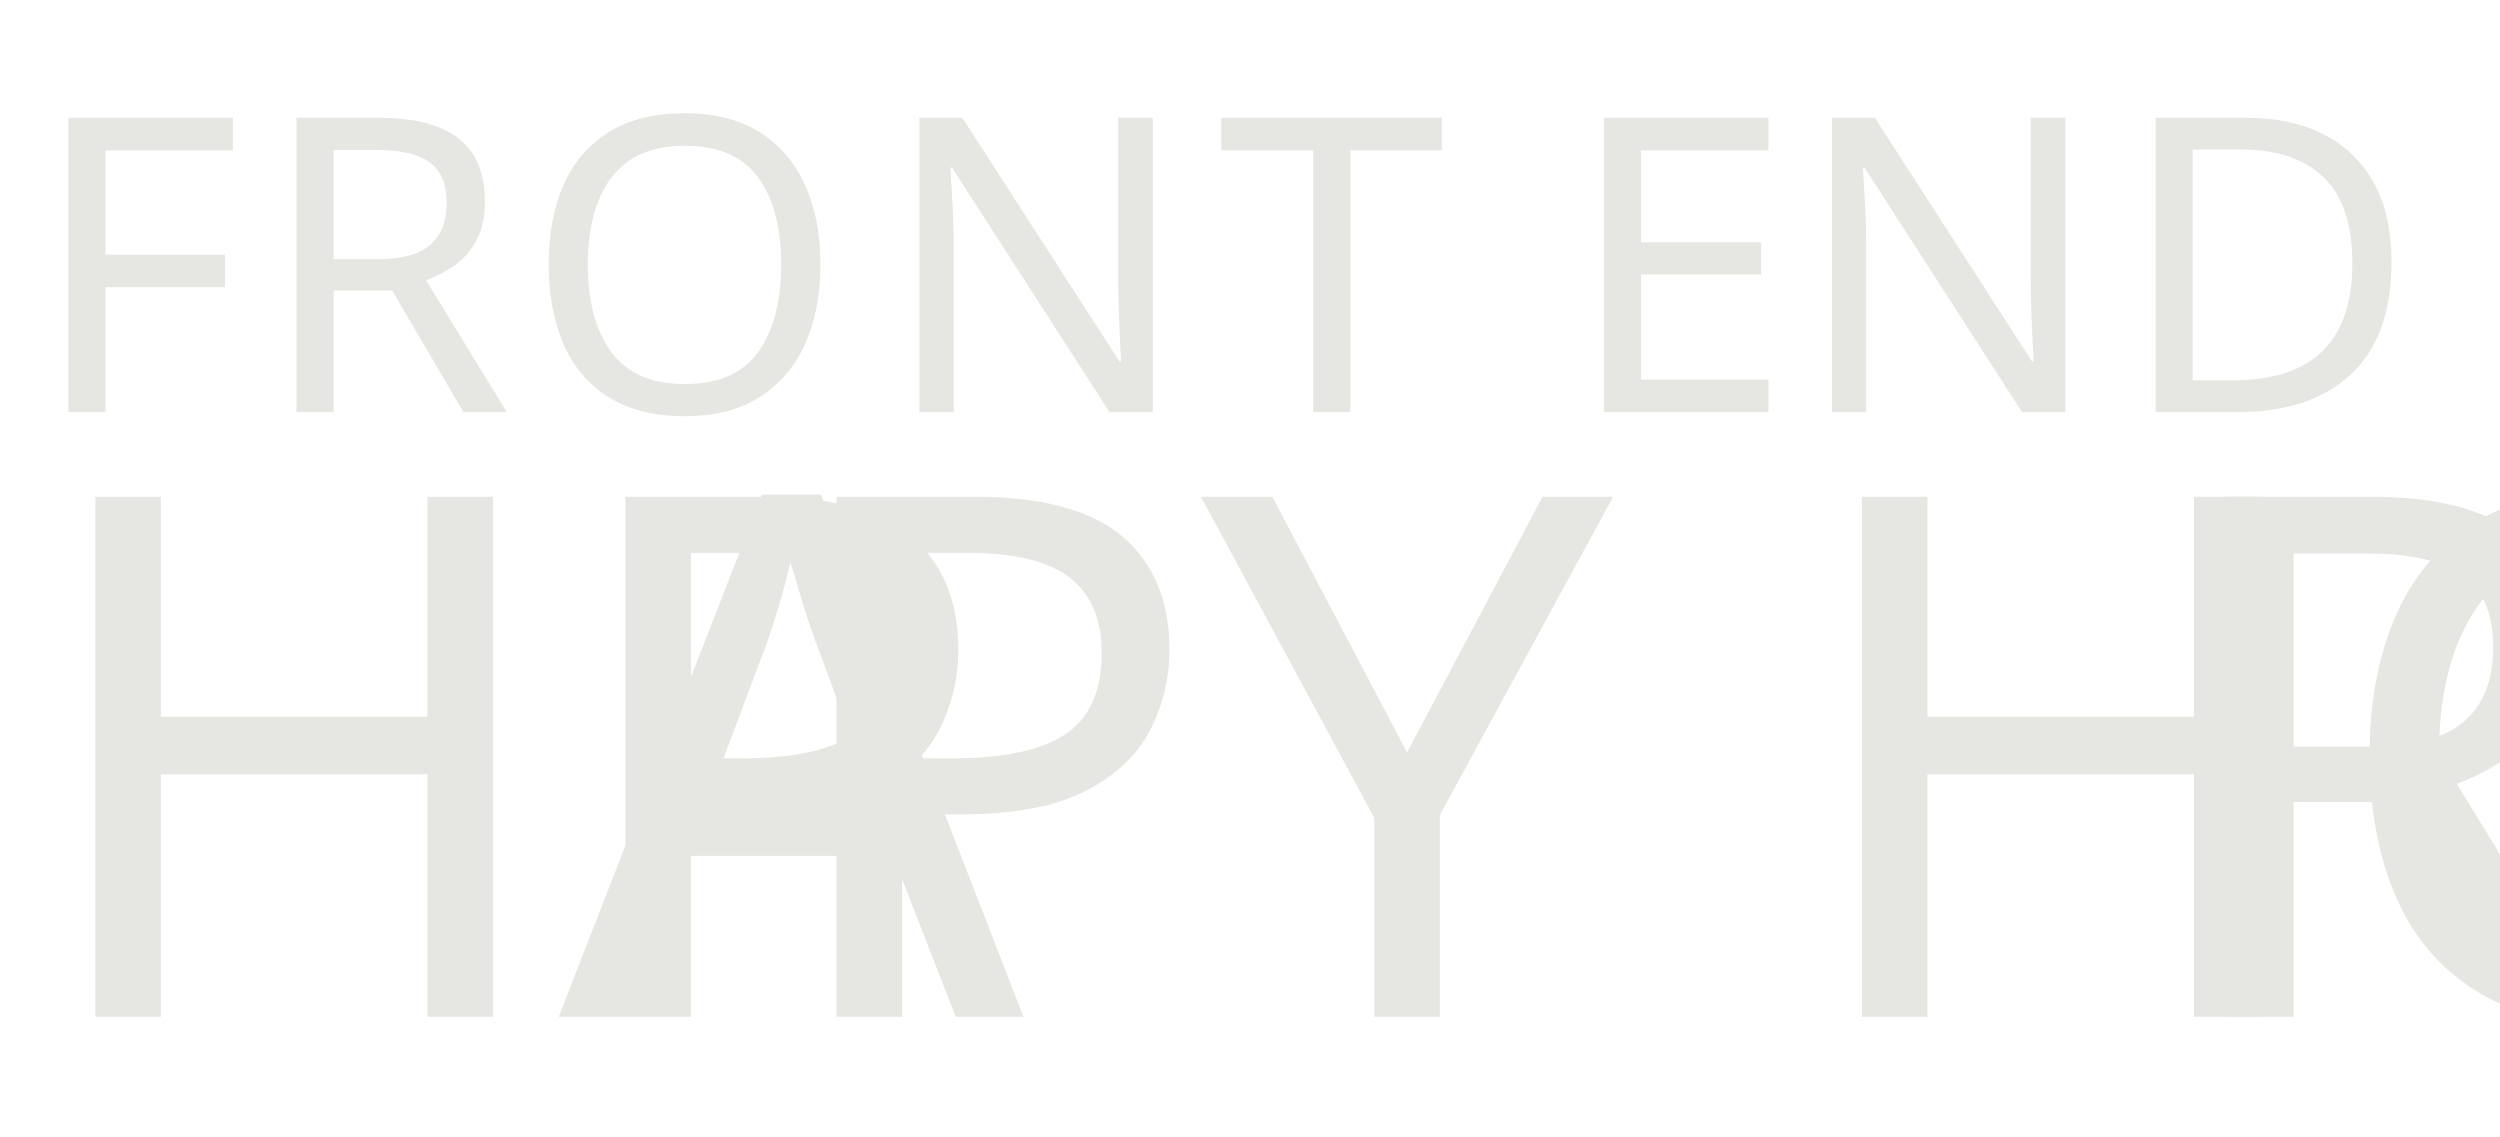
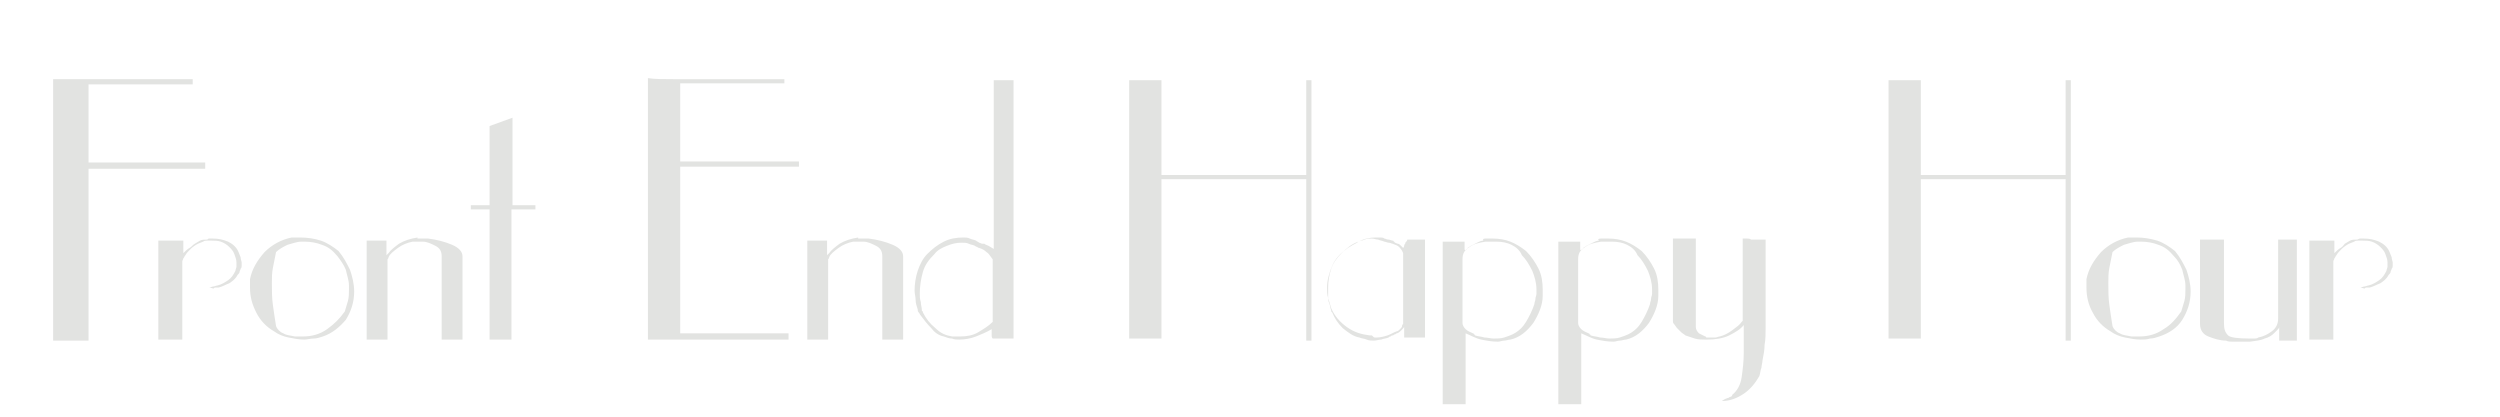
- <svg xmlns="http://www.w3.org/2000/svg" xmlns:xlink="http://www.w3.org/1999/xlink" version="1.1" id="Layer_1" x="0px" y="0px" viewBox="0 0 440 200" style="enable-background:new 0 0 440 200;" xml:space="preserve">
+ <svg xmlns="http://www.w3.org/2000/svg" version="1.1" id="Layer_1" x="0px" y="0px" viewBox="0 0 240 40" style="enable-background:new 0 0 240 40; max-width: 100%;" xml:space="preserve">
  <style type="text/css">
- 	.st0{clip-path:url(#XMLID_2_);}
- 	.st1{fill:#E6E7E3;}
- 	.st2{font-family:'LeagueSpartan-Bold';}
- 	.st3{font-size:72.562px;}
- 	.st4{letter-spacing:-1;}
- 	.st5{font-family:'LeagueGothic-Regular';}
- 	.st6{font-size:128.193px;}
+ 	.st0{fill:#E2E3E1;}
</style>
-   <g id="XMLID_43_">
-     <defs>
-       <rect id="XMLID_54_" x="-332.4" y="-616.8" width="1088.4" height="1088.4" />
-     </defs>
-     <clipPath id="XMLID_2_">
-       <use xlink:href="#XMLID_54_" style="overflow:visible;" />
-     </clipPath>
-     <g id="XMLID_44_" class="st0">
-       <text transform="matrix(1 0 0 1 5.0002 72.5344)" class="st1 st2 st3">F</text>
-     </g>
-     <g id="XMLID_45_" class="st0">
-       <text transform="matrix(1 0 0 1 45.1496 72.5344)" class="st1 st2 st3">R</text>
-     </g>
-     <g id="XMLID_46_" class="st0">
-       <text transform="matrix(1 0 0 1 92.1467 72.5344)" class="st1 st2 st3">O</text>
-     </g>
-     <g id="XMLID_47_" class="st0">
-       <text transform="matrix(1 0 0 1 154.7912 72.5344)" class="st1 st2 st3">N</text>
-     </g>
-     <g id="XMLID_48_" class="st0">
-       <text transform="matrix(1 0 0 1 214.219 72.5344)" class="st1 st2 st3">T</text>
-     </g>
-     <g id="XMLID_49_" class="st0">
-       <text transform="matrix(1 0 0 1 257.468 72.5344)">
-         <tspan x="0" y="0" class="st1 st2 st3 st4"> </tspan>
-         <tspan x="17.8" y="0" class="st1 st2 st3">E</tspan>
-       </text>
-     </g>
-     <g id="XMLID_50_" class="st0">
-       <text transform="matrix(1 0 0 1 315.3957 72.5344)" class="st1 st2 st3">N</text>
-     </g>
-     <g id="XMLID_51_" class="st0">
-       <text transform="matrix(1 0 0 1 372.3576 72.5344)" class="st1 st2 st3">D</text>
-     </g>
-     <g id="XMLID_52_" class="st0">
-       <text transform="matrix(1 0 0 1 4.3488 178.9592)">
-         <tspan x="0" y="0" class="st1 st5 st6 st4">HA</tspan>
-         <tspan x="93.3" y="0" class="st1 st5 st6">P</tspan>
-       </text>
-     </g>
-     <g id="XMLID_53_" class="st0">
-       <text transform="matrix(1 0 0 1 140.8069 178.9592)">
-         <tspan x="-6" y="0" class="st1 st5 st6 st4">PY HOU</tspan>
-         <tspan x="238.9" y="0" class="st1 st5 st6">R</tspan>
-       </text>
+   <g>
+     <g>
+       <path class="st0" d="M18.5,8.1l-10,0v7.5h11.2v0.6H8.5v16.5H5.1l0-25.1h13.4V8.1z" />
+       <path class="st0" d="M20.1,22.9c0,0,0.1,0,0.1,0c0,0,0.1,0,0.1,0c0,0,0.1,0,0.1,0c0.6,0,1,0.1,1.5,0.3c0.4,0.2,0.8,0.5,1,1    c0.1,0.2,0.1,0.3,0.2,0.5c0,0.2,0.1,0.4,0.1,0.5c0,0.1,0,0.2,0,0.3c0,0.1,0,0.2-0.1,0.3c0,0.1-0.1,0.2-0.1,0.3    c0,0.1-0.1,0.2-0.2,0.3c-0.2,0.4-0.5,0.6-0.8,0.8c-0.3,0.1-0.6,0.3-1,0.4c-0.1,0-0.2,0-0.3,0c-0.1,0-0.1,0-0.2,0.1l-0.4-0.1    c0.1,0,0.3-0.1,0.4-0.1c0.1,0,0.3-0.1,0.4-0.1c0.4-0.1,0.7-0.3,1-0.5c0.3-0.2,0.5-0.5,0.7-0.9c0-0.1,0.1-0.3,0.1-0.4    c0-0.1,0-0.3,0-0.4c0-0.3-0.1-0.5-0.2-0.8c-0.1-0.3-0.3-0.5-0.5-0.7c-0.2-0.2-0.5-0.4-0.8-0.5c-0.3-0.1-0.6-0.1-0.9-0.1    c0,0-0.1,0-0.1,0c0,0-0.1,0-0.1,0c0,0-0.1,0-0.1,0c0,0-0.1,0-0.1,0c-0.1,0-0.3,0-0.4,0.1c-0.2,0.1-0.3,0.1-0.5,0.2    c-0.2,0.1-0.5,0.3-0.7,0.5c-0.2,0.2-0.4,0.4-0.5,0.6c-0.1,0.1-0.1,0.2-0.2,0.3c0,0.1-0.1,0.2-0.1,0.3v7.5h-2.3v-9.5l2.4,0v1.2    c0.2-0.2,0.4-0.4,0.6-0.5c0.2-0.1,0.3-0.3,0.5-0.4c0.2-0.1,0.3-0.2,0.5-0.3c0.2-0.1,0.4-0.1,0.7-0.1C20,22.9,20,22.9,20.1,22.9z" />
+       <path class="st0" d="M28.4,22.8c0.1,0,0.3,0,0.4,0c0.7,0,1.4,0.1,2,0.3c0.6,0.2,1.2,0.6,1.7,1c0.5,0.6,0.8,1.2,1.1,1.8    c0.2,0.6,0.4,1.3,0.4,2.1c0,1-0.3,1.9-0.8,2.7c-0.6,0.7-1.3,1.3-2.2,1.6c-0.3,0.1-0.6,0.2-0.9,0.2s-0.6,0.1-0.9,0.1    c-0.5,0-1-0.1-1.5-0.2c-0.5-0.1-1-0.3-1.4-0.6c-0.7-0.4-1.3-1-1.7-1.8s-0.6-1.5-0.6-2.4c0-0.1,0-0.1,0-0.2s0-0.1,0-0.2    c0,0,0-0.1,0-0.2c0-0.1,0-0.1,0-0.2c0.2-1,0.7-1.8,1.4-2.6c0.7-0.7,1.6-1.2,2.6-1.4C28.1,22.8,28.3,22.8,28.4,22.8z M30.9,23.5    c-0.5-0.2-1.1-0.3-1.6-0.3c-0.1,0-0.1,0-0.2,0c-0.1,0-0.1,0-0.2,0c-0.4,0-0.9,0.2-1.3,0.3c-0.4,0.2-0.8,0.4-1.1,0.7    c-0.1,0.5-0.2,1-0.3,1.5c-0.1,0.5-0.1,1-0.1,1.5c0,0.7,0,1.4,0.1,2.1s0.2,1.4,0.3,2c0.1,0.3,0.4,0.6,0.7,0.7    c0.3,0.2,0.7,0.2,1.1,0.3c0.1,0,0.2,0,0.3,0c0.1,0,0.2,0,0.3,0c0,0,0,0,0.1,0c0,0,0,0,0.1,0c0.8,0,1.6-0.2,2.3-0.7s1.2-1,1.7-1.7    c0.1-0.3,0.2-0.7,0.3-1c0.1-0.4,0.1-0.7,0.1-1.1c0,0,0-0.1,0-0.2c0-0.1,0-0.1,0-0.2c0-0.5-0.2-1-0.3-1.5c-0.2-0.5-0.5-0.9-0.8-1.3    C31.9,24,31.5,23.7,30.9,23.5z" />
+       <path class="st0" d="M40.3,22.9c0.1,0,0.3,0,0.4,0c0.1,0,0.1,0,0.2,0c0.1,0,0.1,0,0.2,0c0.8,0.1,1.6,0.3,2.3,0.6    c0.7,0.3,1,0.7,1,1.1v8h-2v-8c0-0.5-0.2-0.8-0.6-1c-0.4-0.2-0.8-0.4-1.2-0.4c-0.1,0-0.1,0-0.2,0c-0.1,0-0.1,0-0.2,0    c0,0-0.1,0-0.1,0c0,0-0.1,0-0.1,0c-0.1,0-0.1,0-0.2,0c-0.1,0-0.1,0-0.2,0c-0.5,0.1-1,0.3-1.4,0.6c-0.4,0.3-0.8,0.6-0.9,0.9    c0,0.1-0.1,0.2-0.1,0.2c0,0.1,0,0.2,0,0.2v7.5h-2v-9.5h1.9v1.4c0,0,0,0,0.1-0.1c0,0,0,0,0.1-0.1c0.2-0.3,0.6-0.6,1-0.9    c0.5-0.3,1.1-0.5,1.8-0.6C40,22.9,40.1,22.9,40.3,22.9z" />
+       <path class="st0" d="M49.1,19.7h2.3v0.4h-2.3v12.5H47V20.1h-1.8v-0.4H47v-7.6l2.2-0.8V19.7z" />
+       <path class="st0" d="M64.6,7.6c0.9,0,1.9,0,2.9,0c1,0,1.9,0,2.9,0c0.9,0,1.7,0,2.5,0c0.7,0,1.6,0,2.4,0V8c-2.4,0-4.3,0-5.7,0    c-0.8,0-1.6,0-2.3,0c-0.8,0-1.4,0-2,0v7.5h11.4l0,0.5H65.3v16h10.4v0.6l-13.5,0l0-25.1C62.8,7.6,63.7,7.6,64.6,7.6z" />
+       <path class="st0" d="M82.6,22.9c0.1,0,0.3,0,0.4,0c0.1,0,0.1,0,0.2,0c0.1,0,0.1,0,0.2,0c0.8,0.1,1.6,0.3,2.3,0.6    c0.7,0.3,1,0.7,1,1.1v8h-2v-8c0-0.5-0.2-0.8-0.6-1c-0.4-0.2-0.8-0.4-1.2-0.4c-0.1,0-0.1,0-0.2,0c-0.1,0-0.1,0-0.2,0    c0,0-0.1,0-0.1,0c0,0-0.1,0-0.1,0c-0.1,0-0.1,0-0.2,0c-0.1,0-0.1,0-0.2,0c-0.5,0.1-1,0.3-1.4,0.6c-0.4,0.3-0.8,0.6-0.9,0.9    c0,0.1-0.1,0.2-0.1,0.2c0,0.1,0,0.2,0,0.2v7.5h-2v-9.5h1.9v1.4c0,0,0,0,0.1-0.1c0,0,0,0,0.1-0.1c0.2-0.3,0.6-0.6,1-0.9    c0.5-0.3,1.1-0.5,1.8-0.6C82.3,22.9,82.4,22.9,82.6,22.9z" />
+       <path class="st0" d="M97.3,7.7v24.8h-2c-0.1-0.1-0.1-0.2-0.1-0.3c0-0.1,0-0.1,0-0.2c0,0,0-0.1,0-0.1c0,0,0,0,0-0.1    c0,0,0-0.1,0-0.1c0,0,0,0,0-0.1c-0.5,0.3-1,0.5-1.5,0.7c-0.5,0.2-1.1,0.3-1.6,0.3c-0.2,0-0.5,0-0.7-0.1c-0.3,0-0.5-0.1-0.8-0.2    c-0.5-0.1-0.9-0.4-1.2-0.8c-0.4-0.4-0.7-0.8-1-1.2c-0.1-0.1-0.1-0.2-0.2-0.3s-0.1-0.2-0.1-0.3c-0.1-0.3-0.2-0.6-0.2-0.9    c0-0.3-0.1-0.6-0.1-0.9c0-0.6,0.1-1.3,0.3-1.9c0.2-0.6,0.5-1.2,0.9-1.6c0.5-0.5,1-0.9,1.6-1.2s1.2-0.4,1.9-0.4    c0.2,0,0.4,0,0.6,0.1s0.4,0.1,0.6,0.2c0.1,0.1,0.2,0.1,0.3,0.2c0.1,0,0.2,0.1,0.3,0.1c0,0,0,0,0.1,0c0,0,0,0,0.1,0    c0.1,0.1,0.2,0.1,0.4,0.2s0.3,0.2,0.5,0.3V7.7H97.3z M94.7,24.2c-0.2-0.2-0.4-0.3-0.7-0.4l0,0c-0.1,0-0.2-0.1-0.2-0.1    c-0.1,0-0.2-0.1-0.2-0.1c-0.2-0.1-0.4-0.1-0.6-0.2s-0.4-0.1-0.7-0.1c-0.5,0-0.9,0.1-1.4,0.3c-0.5,0.2-0.9,0.4-1.2,0.8    c-0.5,0.5-0.9,1-1.1,1.7c-0.2,0.7-0.3,1.4-0.3,2.1c0,0.3,0,0.5,0.1,0.8c0,0.3,0.1,0.5,0.1,0.8c0,0,0,0.1,0.1,0.1c0,0,0,0.1,0,0.1    c0.3,0.6,0.7,1.1,1.2,1.5c0.5,0.5,1,0.7,1.6,0.8c0.1,0,0.1,0,0.2,0c0.1,0,0.1,0,0.2,0c0.1,0,0.1,0,0.2,0c0.1,0,0.1,0,0.2,0    c0.6,0,1.2-0.1,1.7-0.4s1-0.6,1.4-1v-6C95,24.5,94.9,24.3,94.7,24.2z" />
+       <path class="st0" d="M111.5,16.8h13.9V7.7h0.5v25l-0.5,0V17.2h-13.9v15.3h-3.1V7.7h3.1V16.8z" />
+       <path class="st0" d="M134.1,32c-0.1,0-0.1,0.1-0.2,0.1s-0.1,0.1-0.2,0.1c-0.1,0-0.1,0-0.2,0.1c-0.1,0-0.1,0-0.2,0.1    c-0.2,0.1-0.5,0.1-0.7,0.2c-0.2,0-0.5,0.1-0.7,0.1s-0.5,0-0.7-0.1s-0.5-0.1-0.7-0.2c-0.6-0.1-1.1-0.5-1.6-0.9    c-0.5-0.5-0.8-1-1-1.5c0,0,0,0-0.1-0.1c0,0,0,0,0-0.1c-0.1-0.2-0.1-0.5-0.2-0.7c-0.1-0.2-0.1-0.5-0.1-0.7c0-0.1,0-0.2,0-0.4    c0-0.1,0-0.2,0-0.4c0-0.6,0.1-1.2,0.3-1.8c0.2-0.6,0.6-1.1,1-1.5c0.5-0.5,1-0.9,1.6-1.1c0.6-0.3,1.1-0.4,1.7-0.4    c0.1,0,0.2,0,0.4,0c0.1,0,0.3,0,0.4,0.1c0.1,0,0.2,0.1,0.4,0.1c0.1,0,0.3,0.1,0.4,0.1c0,0,0.1,0,0.1,0.1c0,0,0.1,0,0.1,0.1    c0.1,0,0.2,0.1,0.3,0.1c0.1,0,0.2,0.1,0.3,0.2c0,0,0.1,0.1,0.1,0.1c0,0,0.1,0.1,0.1,0.1c0,0,0.1-0.1,0.1-0.2c0-0.1,0-0.1,0.1-0.2    c0-0.1,0-0.1,0.1-0.2s0.1-0.2,0.1-0.2h1.7v9.4h-2c0-0.1,0-0.2,0-0.3c0,0,0-0.1,0-0.2s0-0.2,0-0.3c0,0,0,0,0-0.1c0,0,0,0,0-0.1    C134.5,31.8,134.2,32,134.1,32z M132,32.4c0.1,0,0.1,0,0.2,0c0.3,0,0.7-0.1,1-0.2s0.6-0.3,0.9-0.4c0.1,0,0.2-0.1,0.3-0.2    c0.1-0.1,0.2-0.2,0.2-0.3c0-0.1,0-0.1,0.1-0.2c0-0.1,0-0.1,0-0.2l0-6.4c0,0,0,0,0-0.1c0,0,0,0,0-0.1c-0.1-0.3-0.3-0.5-0.4-0.6    s-0.3-0.2-0.6-0.3c-0.1,0-0.2-0.1-0.4-0.1c-0.1,0-0.3-0.1-0.4-0.1c-0.2-0.1-0.4-0.1-0.6-0.2c-0.2,0-0.4-0.1-0.6-0.1    c-0.2,0-0.5,0-0.7,0.1c-0.2,0.1-0.4,0.1-0.6,0.2c-0.1,0.1-0.3,0.2-0.5,0.3s-0.3,0.2-0.5,0.3c-0.7,0.5-1.2,1-1.5,1.7    c-0.3,0.7-0.5,1.4-0.5,2.1c0,0.3,0,0.7,0.1,1c0.1,0.3,0.2,0.7,0.3,1c0.3,0.7,0.8,1.3,1.5,1.8c0.7,0.5,1.4,0.7,2.2,0.8    c0,0,0,0,0.1,0s0,0,0.1,0C131.9,32.4,131.9,32.4,132,32.4z" />
+       <path class="st0" d="M142.7,22.9c0.2,0,0.4,0,0.6,0c0.6,0,1.2,0.1,1.7,0.3s1,0.5,1.5,0.9c0.5,0.5,0.9,1.1,1.2,1.7s0.4,1.3,0.4,2    c0,0,0,0.1,0,0.1s0,0.1,0,0.1c0,0,0,0.1,0,0.1c0,0,0,0.1,0,0.1c0,0,0,0,0,0.1s0,0,0,0.1c0,0.9-0.4,1.8-0.9,2.6    c-0.6,0.8-1.3,1.4-2.2,1.6c-0.2,0-0.4,0.1-0.6,0.1c-0.2,0-0.4,0.1-0.6,0.1c-0.6,0-1.1-0.1-1.6-0.2s-1-0.4-1.5-0.6v6.8h-2.2V23.2    h2.1c0,0,0,0.1,0,0.1c0,0,0,0,0,0.1c0,0,0,0,0,0.1c0,0,0,0.1,0,0.1s0,0.1,0,0.1c0,0.1,0,0.1,0,0.2s0,0.1,0.1,0.1    c0.1,0,0.1-0.1,0.2-0.2c0.1-0.1,0.2-0.1,0.3-0.2c0.2-0.1,0.4-0.2,0.6-0.3s0.4-0.2,0.6-0.2C142.3,22.9,142.5,22.9,142.7,22.9z     M145.1,23.5c-0.4-0.2-0.9-0.3-1.4-0.3c0,0-0.1,0-0.1,0c0,0-0.1,0-0.1,0c0,0,0,0-0.1,0s0,0-0.1,0c0,0,0,0-0.1,0    c-0.1,0-0.2,0-0.3,0c-0.1,0-0.2,0-0.3,0c-0.6,0.1-1.1,0.2-1.5,0.5c-0.5,0.3-0.7,0.6-0.7,1.2V31c0,0.2,0.1,0.4,0.3,0.6    c0.2,0.2,0.5,0.3,0.7,0.4c0,0,0.1,0,0.1,0.1c0,0,0.1,0,0.1,0.1c0.3,0.1,0.6,0.1,0.9,0.2c0.3,0,0.6,0.1,0.9,0.1c0.3,0,0.7,0,1-0.1    s0.6-0.2,0.8-0.3c0.6-0.3,1-0.7,1.3-1.2c0.3-0.5,0.6-1.1,0.8-1.7c0-0.2,0.1-0.3,0.1-0.5c0-0.2,0.1-0.3,0.1-0.5c0,0,0-0.1,0-0.1    s0-0.1,0-0.1c0,0,0-0.1,0-0.1s0-0.1,0-0.1c0-0.7-0.2-1.3-0.4-1.8c-0.3-0.6-0.6-1.1-1-1.5C145.9,24,145.5,23.7,145.1,23.5z" />
+       <path class="st0" d="M153.8,22.9c0.2,0,0.4,0,0.6,0c0.6,0,1.2,0.1,1.7,0.3s1,0.5,1.5,0.9c0.5,0.5,0.9,1.1,1.2,1.7s0.4,1.3,0.4,2    c0,0,0,0.1,0,0.1s0,0.1,0,0.1c0,0,0,0.1,0,0.1c0,0,0,0.1,0,0.1c0,0,0,0,0,0.1s0,0,0,0.1c0,0.9-0.4,1.8-0.9,2.6    c-0.6,0.8-1.3,1.4-2.2,1.6c-0.2,0-0.4,0.1-0.6,0.1c-0.2,0-0.4,0.1-0.6,0.1c-0.6,0-1.1-0.1-1.6-0.2s-1-0.4-1.5-0.6v6.8h-2.2V23.2    h2.1c0,0,0,0.1,0,0.1c0,0,0,0,0,0.1c0,0,0,0,0,0.1c0,0,0,0.1,0,0.1s0,0.1,0,0.1c0,0.1,0,0.1,0,0.2s0,0.1,0.1,0.1    c0.1,0,0.1-0.1,0.2-0.2c0.1-0.1,0.2-0.1,0.3-0.2c0.2-0.1,0.4-0.2,0.6-0.3s0.4-0.2,0.6-0.2C153.3,22.9,153.6,22.9,153.8,22.9z     M156.2,23.5c-0.4-0.2-0.9-0.3-1.4-0.3c0,0-0.1,0-0.1,0c0,0-0.1,0-0.1,0c0,0,0,0-0.1,0s0,0-0.1,0c0,0,0,0-0.1,0    c-0.1,0-0.2,0-0.3,0c-0.1,0-0.2,0-0.3,0c-0.6,0.1-1.1,0.2-1.5,0.5c-0.5,0.3-0.7,0.6-0.7,1.2V31c0,0.2,0.1,0.4,0.3,0.6    c0.2,0.2,0.5,0.3,0.7,0.4c0,0,0.1,0,0.1,0.1c0,0,0.1,0,0.1,0.1c0.3,0.1,0.6,0.1,0.9,0.2c0.3,0,0.6,0.1,0.9,0.1c0.3,0,0.7,0,1-0.1    s0.6-0.2,0.8-0.3c0.6-0.3,1-0.7,1.3-1.2c0.3-0.5,0.6-1.1,0.8-1.7c0-0.2,0.1-0.3,0.1-0.5c0-0.2,0.1-0.3,0.1-0.5c0,0,0-0.1,0-0.1    s0-0.1,0-0.1c0,0,0-0.1,0-0.1s0-0.1,0-0.1c0-0.7-0.2-1.3-0.4-1.8c-0.3-0.6-0.6-1.1-1-1.5C157,24,156.6,23.7,156.2,23.5z" />
+       <path class="st0" d="M167.7,22.9c0.1,0,0.3,0,0.4,0.1c0,0,0.1,0,0.2,0s0.1,0,0.2,0c0.1,0,0.3,0,0.4,0c0.1,0,0.2,0,0.3,0    c0.1,0,0.2,0,0.3,0l0,8.4c0,0.6,0,1.2-0.1,1.7c0,0.5-0.1,1-0.2,1.5c0,0.2-0.1,0.5-0.1,0.7c-0.1,0.2-0.1,0.5-0.2,0.8    c-0.4,0.7-0.9,1.3-1.5,1.7c-0.6,0.4-1.3,0.7-2.1,0.7c0.1-0.1,0.2-0.1,0.3-0.2c0.1,0,0.2-0.1,0.3-0.1c0.1,0,0.1-0.1,0.2-0.1    c0.1,0,0.2-0.1,0.2-0.2c0.5-0.4,0.8-1,0.9-1.7c0.1-0.7,0.2-1.5,0.2-2.3c0-0.1,0-0.2,0-0.3s0-0.2,0-0.3c0-0.1,0-0.1,0-0.2    s0-0.1,0-0.1c0-0.2,0-0.3,0-0.5s0-0.3,0-0.5c0-0.1,0-0.3,0-0.4c0-0.1,0-0.3,0-0.4c-0.3,0.4-0.8,0.7-1.4,1s-1.4,0.4-2.1,0.4    c0,0-0.1,0-0.1,0c0,0,0,0-0.1,0c-0.3,0-0.7,0-1-0.1c-0.3-0.1-0.6-0.2-0.9-0.3c-0.1-0.1-0.3-0.2-0.4-0.3c-0.1-0.1-0.3-0.3-0.4-0.4    c-0.1-0.1-0.2-0.3-0.3-0.4s-0.1-0.2-0.1-0.3v-7.9h2.2c0,2.3,0,4.1,0,5.5c0,0.5,0,1,0,1.6c0,0.5,0,1,0,1.4c0,0.2,0.1,0.4,0.3,0.6    c0.2,0.1,0.4,0.2,0.6,0.3c0,0,0.1,0,0.1,0.1c0,0,0.1,0,0.1,0c0.1,0,0.1,0,0.2,0c0.1,0,0.1,0,0.2,0c0.1,0,0.3,0,0.4,0    c0.1,0,0.3-0.1,0.4-0.1c0.4-0.1,0.8-0.3,1.2-0.6c0.4-0.3,0.7-0.5,0.9-0.8c0,0,0,0,0.1-0.1c0,0,0,0,0-0.1l0-7.8    C167.4,22.9,167.5,22.9,167.7,22.9z" />
+       <path class="st0" d="M184.4,16.8h13.9V7.7h0.5v25l-0.5,0V17.2h-13.9v15.3h-3.1V7.7h3.1V16.8z" />
+       <path class="st0" d="M204.7,22.8c0.1,0,0.3,0,0.4,0c0.7,0,1.3,0.1,2,0.3c0.6,0.2,1.2,0.6,1.7,1c0.5,0.6,0.8,1.2,1.1,1.8    c0.2,0.6,0.4,1.3,0.4,2.1c0,1-0.3,1.9-0.8,2.7s-1.3,1.3-2.2,1.6c-0.3,0.1-0.6,0.2-0.9,0.2c-0.3,0.1-0.6,0.1-0.9,0.1    c-0.5,0-1-0.1-1.5-0.2c-0.5-0.1-1-0.3-1.4-0.6c-0.7-0.4-1.3-1-1.7-1.8c-0.4-0.7-0.6-1.5-0.6-2.4c0-0.1,0-0.1,0-0.2s0-0.1,0-0.2    c0,0,0-0.1,0-0.2c0-0.1,0-0.1,0-0.2c0.2-1,0.7-1.8,1.4-2.6c0.7-0.7,1.6-1.2,2.6-1.4C204.4,22.8,204.6,22.8,204.7,22.8z     M207.2,23.5c-0.5-0.2-1.1-0.3-1.6-0.3c-0.1,0-0.1,0-0.2,0s-0.1,0-0.2,0c-0.4,0-0.9,0.2-1.3,0.3c-0.4,0.2-0.8,0.4-1.1,0.7    c-0.1,0.5-0.2,1-0.3,1.5c-0.1,0.5-0.1,1-0.1,1.5c0,0.7,0,1.4,0.1,2.1s0.2,1.4,0.3,2c0.1,0.3,0.4,0.6,0.7,0.7    c0.3,0.2,0.7,0.2,1.1,0.3c0.1,0,0.2,0,0.3,0c0.1,0,0.2,0,0.3,0c0,0,0,0,0.1,0c0,0,0,0,0.1,0c0.8,0,1.6-0.2,2.3-0.7    c0.7-0.4,1.2-1,1.7-1.7c0.1-0.3,0.2-0.7,0.3-1c0.1-0.4,0.1-0.7,0.1-1.1c0,0,0-0.1,0-0.2c0-0.1,0-0.1,0-0.2c0-0.5-0.2-1-0.3-1.5    c-0.2-0.5-0.4-0.9-0.8-1.3C208.2,24,207.8,23.7,207.2,23.5z" />
+       <path class="st0" d="M213.5,22.9v8.1c0,0.6,0.1,0.9,0.4,1.2c0.2,0.2,0.9,0.3,2.1,0.3c0.1,0,0.3,0,0.4,0c0.1,0,0.3,0,0.4-0.1    c0.5-0.1,0.9-0.3,1.3-0.6c0.4-0.3,0.6-0.7,0.6-1.2v-7.6h1.8v9.7c0,0-0.1,0-0.1,0c0,0-0.1,0-0.1,0c-0.1,0-0.2,0-0.3,0s-0.2,0-0.3,0    c-0.3,0-0.6,0-0.9,0v-1.3c0,0.1-0.1,0.2-0.2,0.3c-0.1,0.1-0.2,0.2-0.3,0.3c-0.2,0.2-0.5,0.4-0.9,0.5c-0.4,0.2-0.8,0.2-1.4,0.3    c0,0-0.1,0-0.2,0s-0.2,0-0.3,0c-0.1,0-0.2,0-0.3,0s-0.2,0-0.3,0c-0.2,0-0.4,0-0.6,0c-0.2,0-0.4,0-0.6-0.1c-0.6,0-1.2-0.2-1.7-0.4    c-0.5-0.2-0.8-0.6-0.8-1.2v-8.1H213.5z" />
+       <path class="st0" d="M226.6,22.9c0,0,0.1,0,0.1,0c0,0,0.1,0,0.1,0c0,0,0.1,0,0.1,0c0.6,0,1,0.1,1.5,0.3c0.4,0.2,0.8,0.5,1,1    c0.1,0.2,0.1,0.3,0.2,0.5c0,0.2,0.1,0.4,0.1,0.5c0,0.1,0,0.2,0,0.3c0,0.1,0,0.2-0.1,0.3c0,0.1-0.1,0.2-0.1,0.3    c0,0.1-0.1,0.2-0.2,0.3c-0.2,0.4-0.5,0.6-0.8,0.8c-0.3,0.1-0.6,0.3-1,0.4c-0.1,0-0.2,0-0.3,0c-0.1,0-0.1,0-0.2,0.1l-0.4-0.1    c0.1,0,0.3-0.1,0.4-0.1s0.3-0.1,0.4-0.1c0.4-0.1,0.7-0.3,1-0.5c0.3-0.2,0.5-0.5,0.7-0.9c0-0.1,0.1-0.3,0.1-0.4c0-0.1,0-0.3,0-0.4    c0-0.3-0.1-0.5-0.2-0.8s-0.3-0.5-0.5-0.7c-0.2-0.2-0.5-0.4-0.8-0.5c-0.3-0.1-0.6-0.1-0.9-0.1c0,0-0.1,0-0.1,0c0,0-0.1,0-0.1,0    c0,0-0.1,0-0.1,0s-0.1,0-0.1,0c-0.1,0-0.3,0-0.4,0.1c-0.2,0.1-0.3,0.1-0.5,0.2c-0.2,0.1-0.5,0.3-0.7,0.5c-0.2,0.2-0.4,0.4-0.5,0.6    c-0.1,0.1-0.1,0.2-0.2,0.3c0,0.1-0.1,0.2-0.1,0.3v7.5h-2.3v-9.5l2.4,0v1.2c0.2-0.2,0.4-0.4,0.6-0.5c0.2-0.1,0.3-0.3,0.4-0.4    c0.2-0.1,0.3-0.2,0.5-0.3c0.2-0.1,0.4-0.1,0.7-0.1C226.5,22.9,226.5,22.9,226.6,22.9z" />
    </g>
  </g>
</svg>
